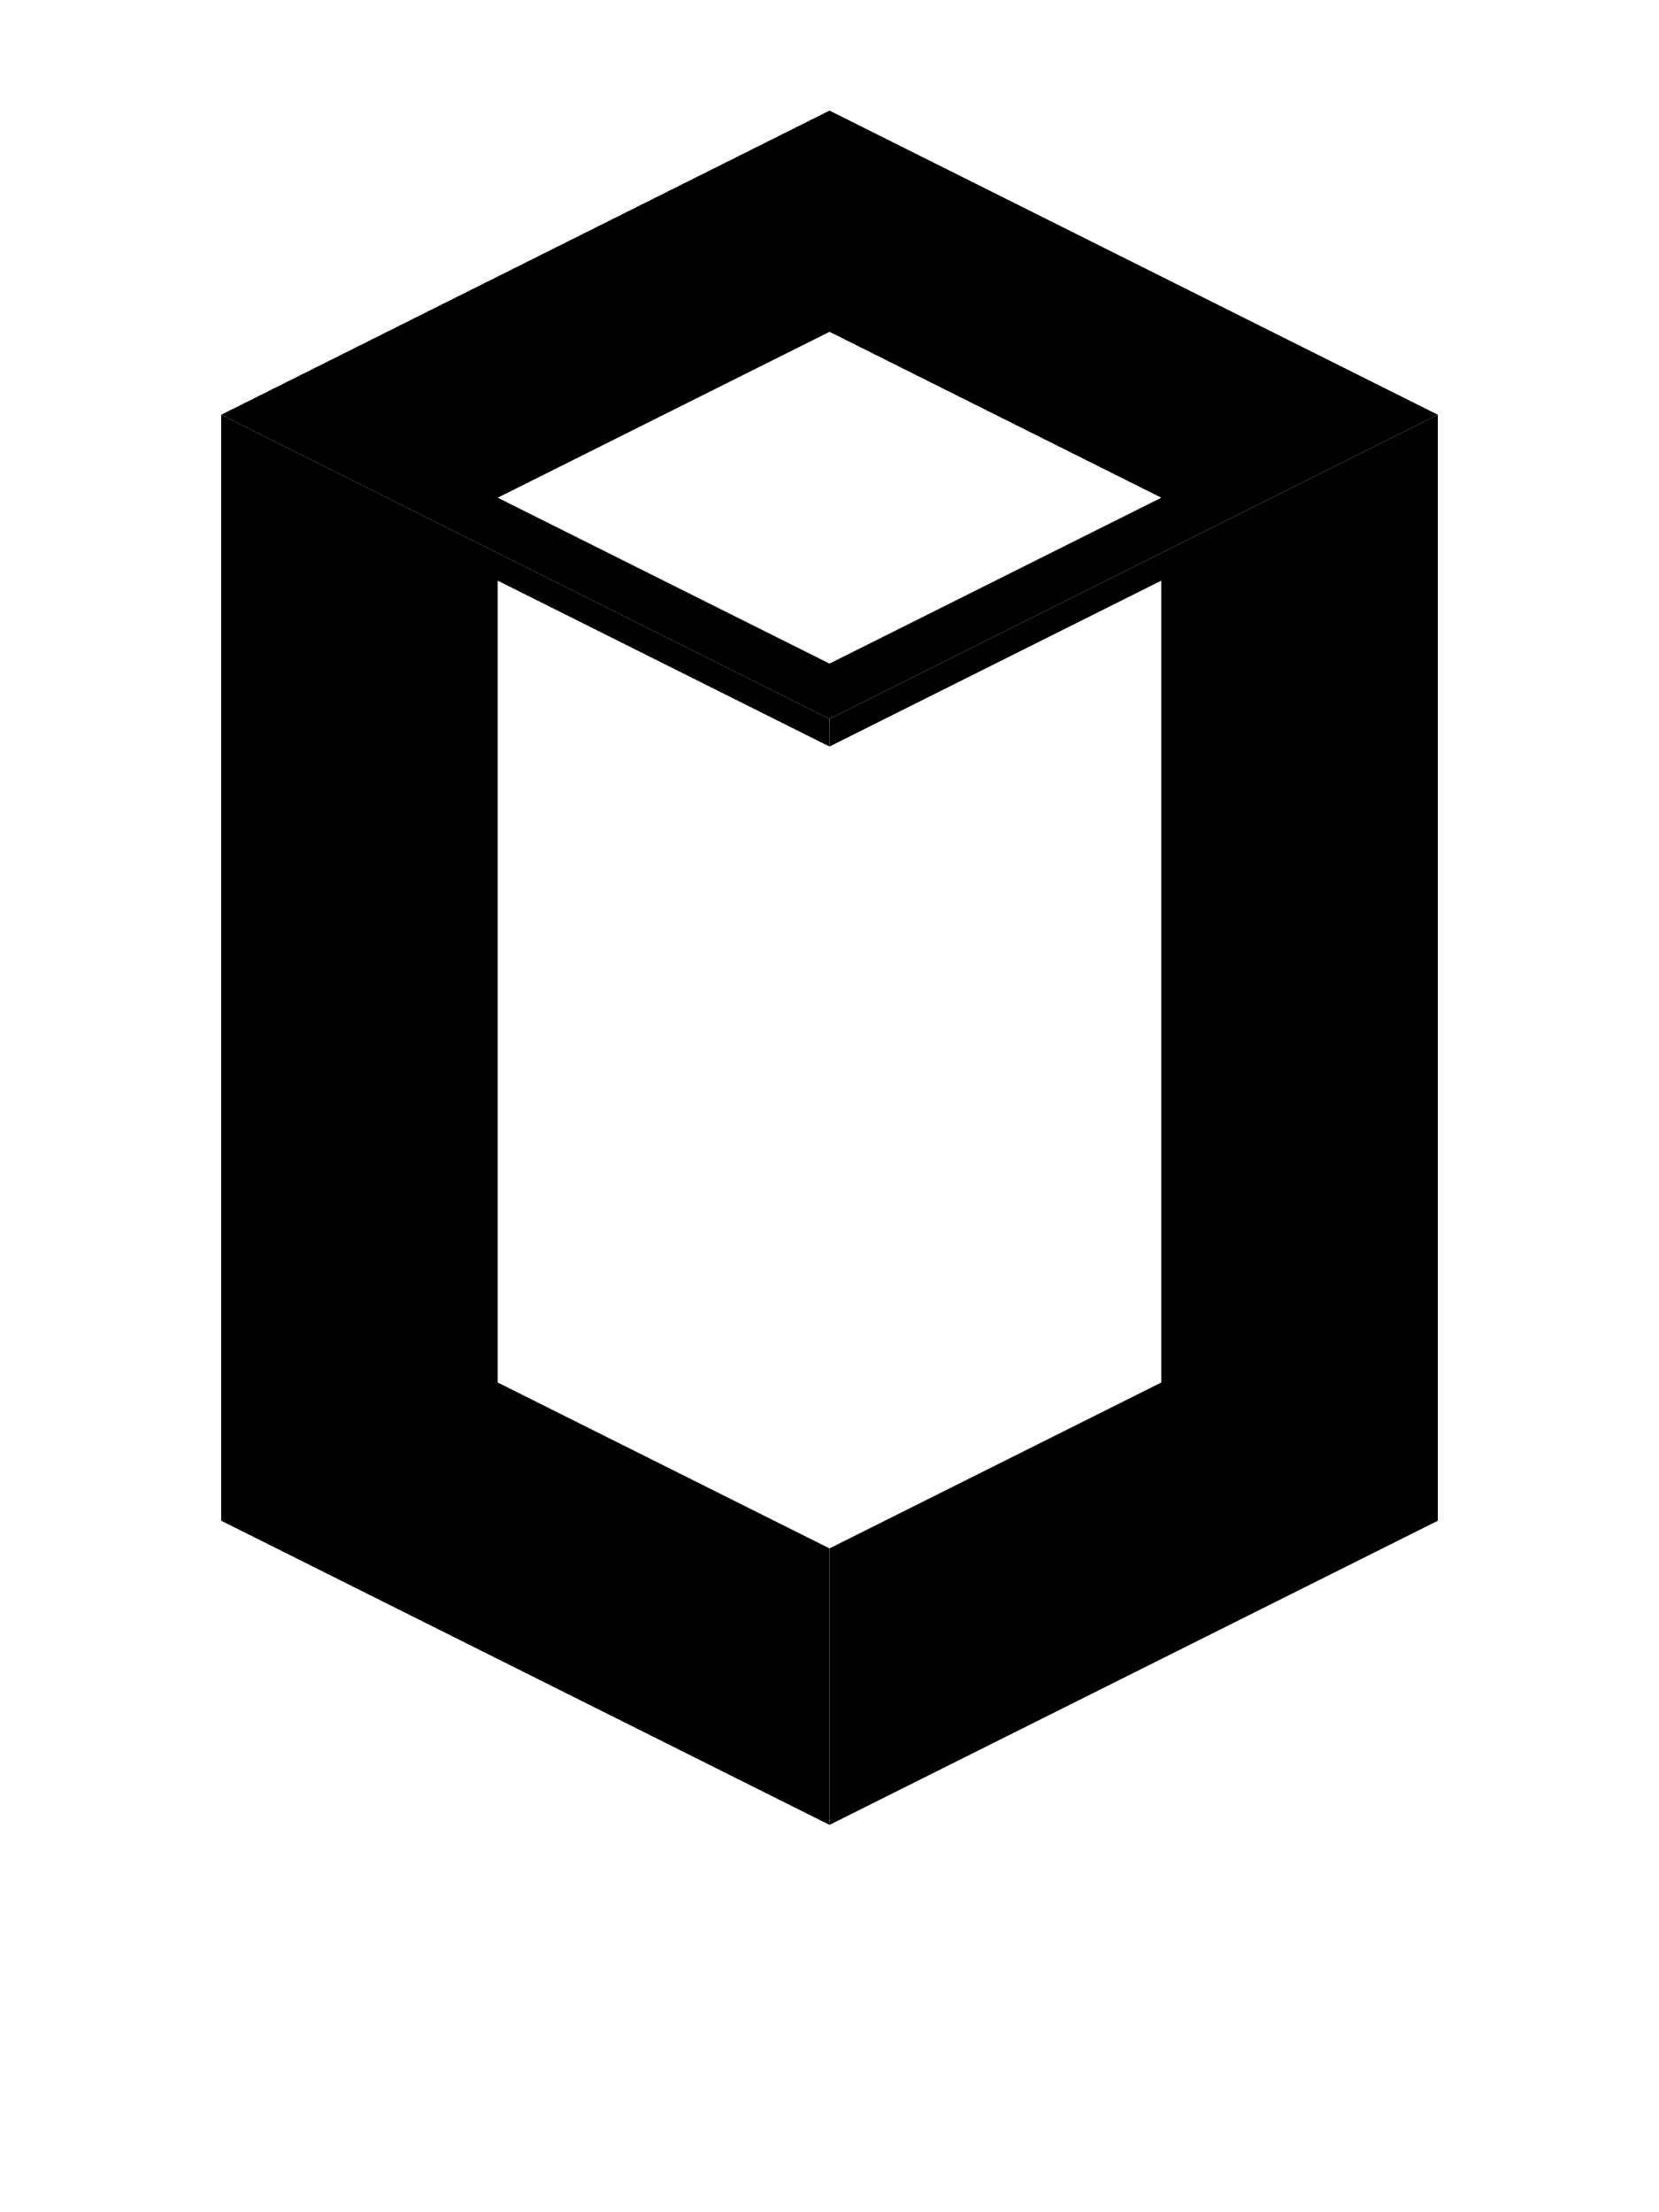
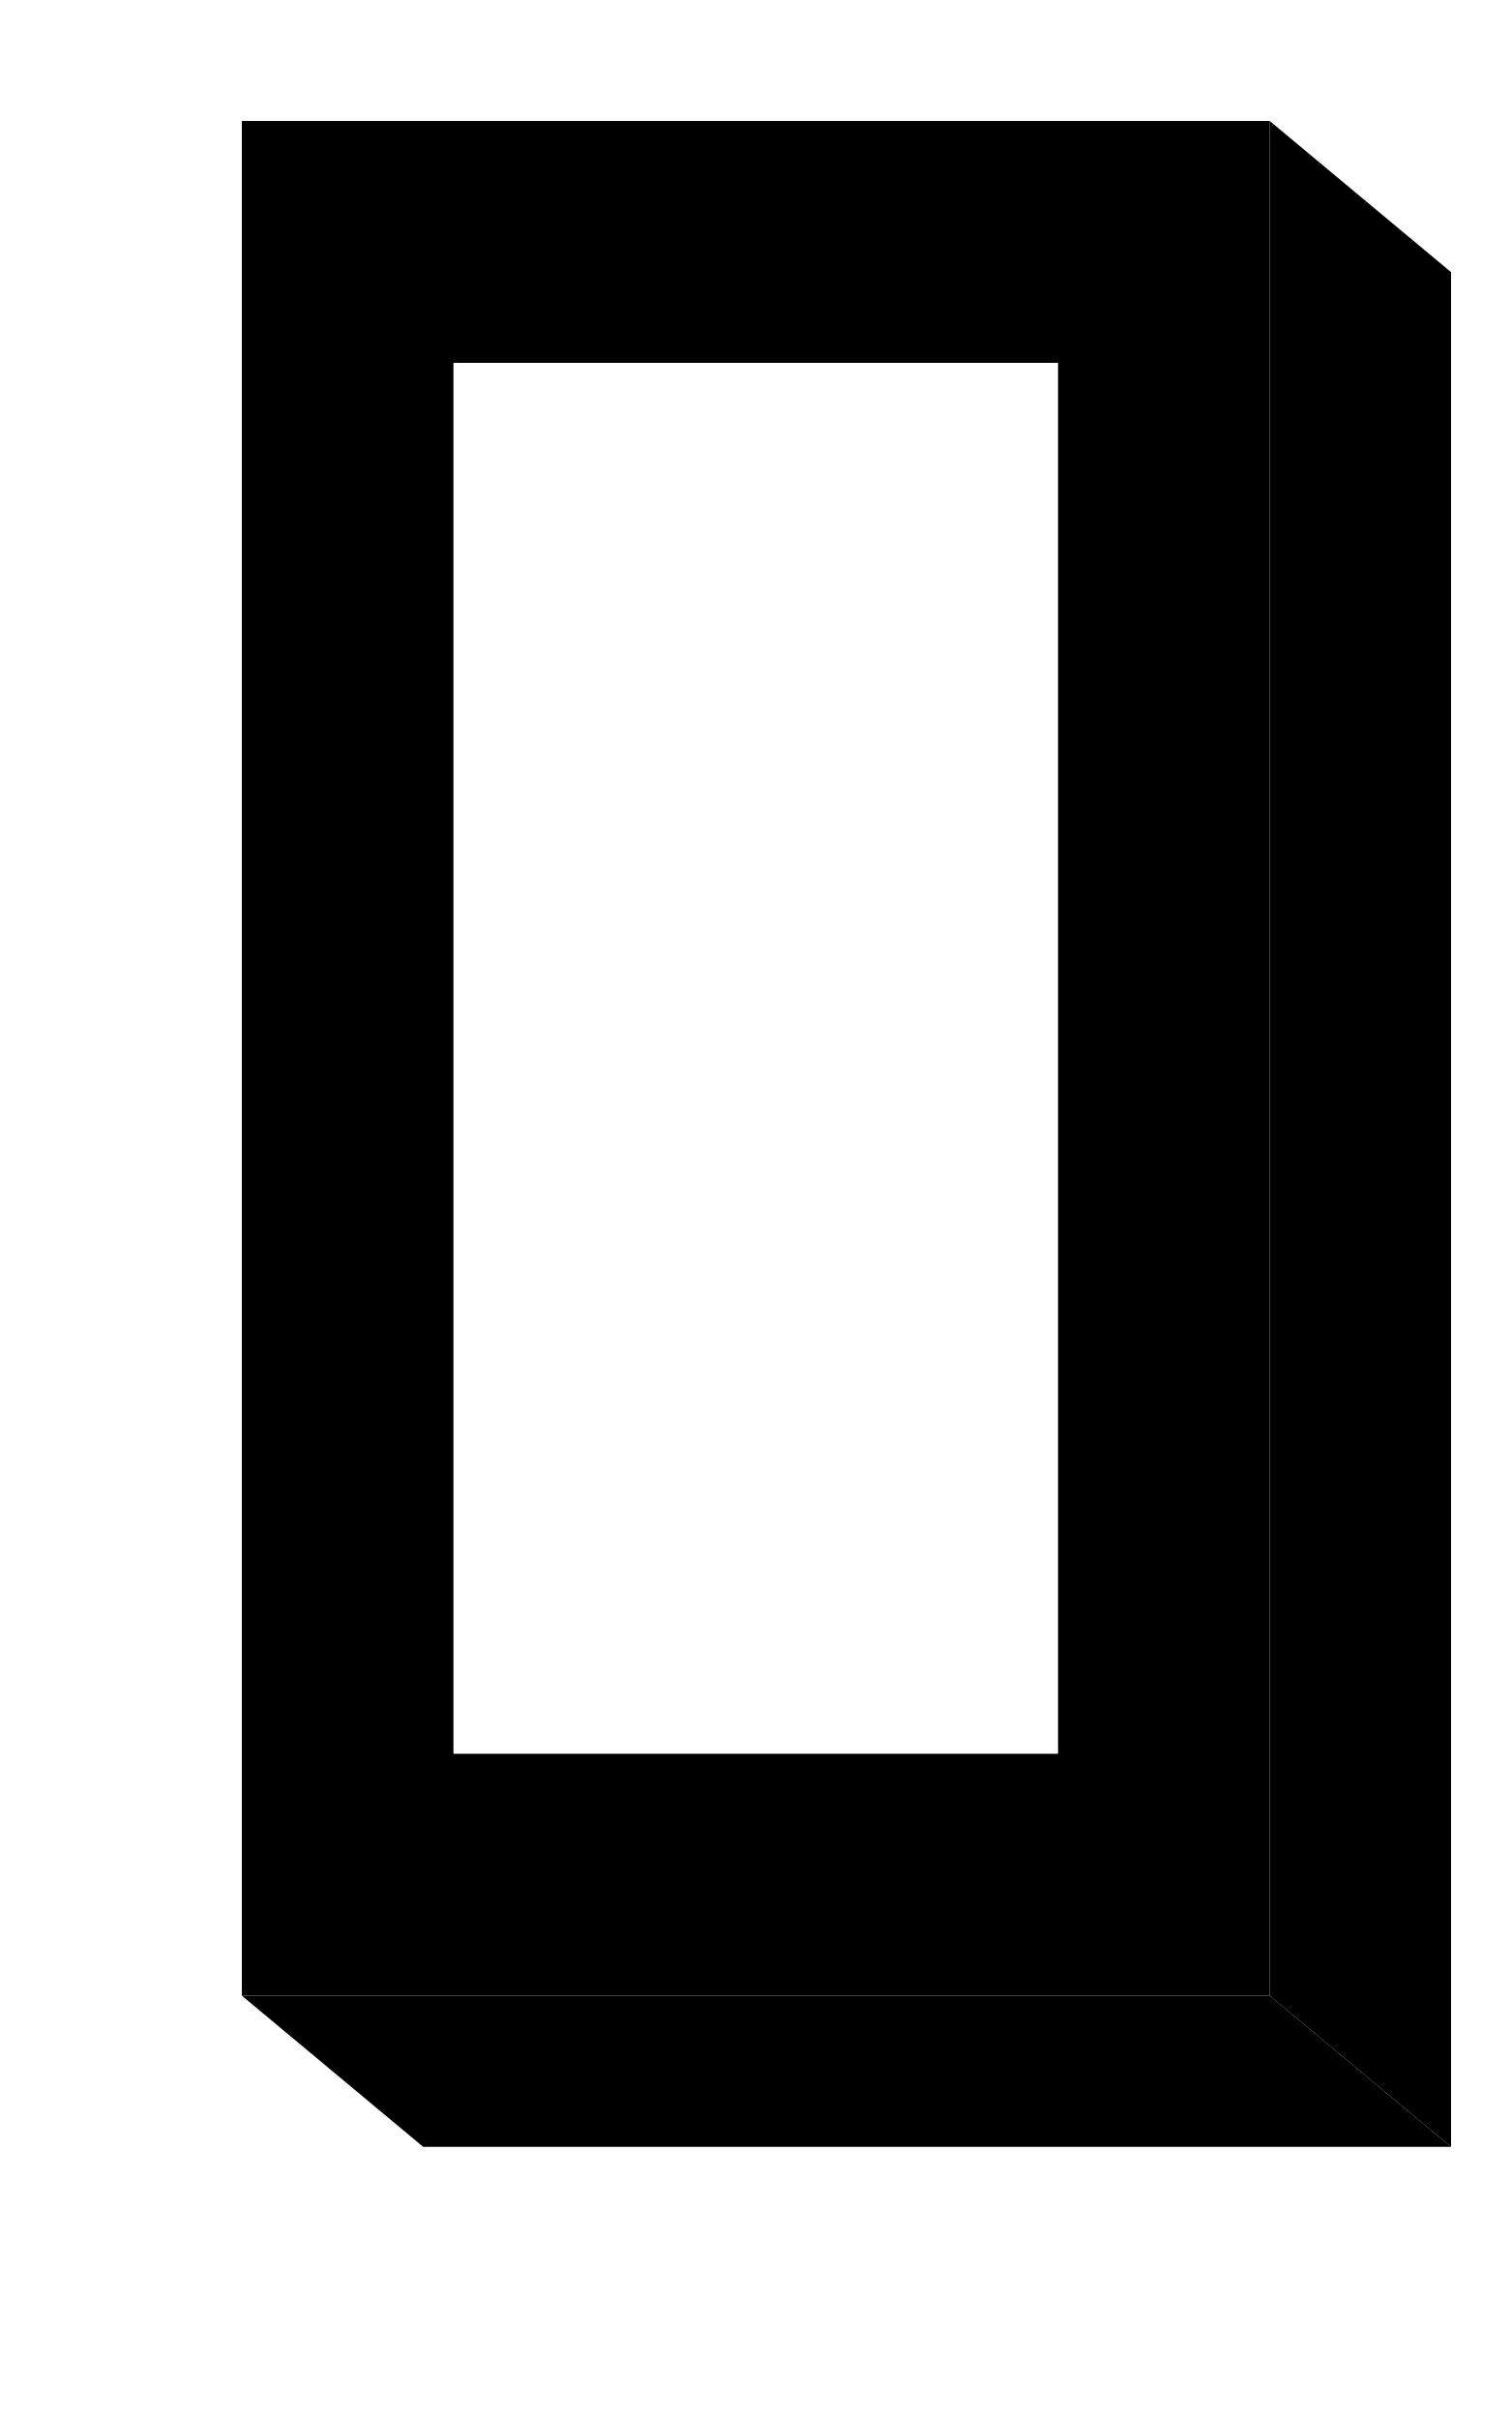
- <svg xmlns="http://www.w3.org/2000/svg" width="240" height="320" viewBox="0 0 120 160">
-   <path fill="{{face}}" fill-rule="evenodd" d="M60 8 L104 30 L60 52 L16 30 Z M60 24 L84 36 L60 48 L36 36 Z" />
-   <path fill="{{side}}" fill-rule="evenodd" d="M16 30 L60 52 L60 132 L16 110 Z M36 42 L60 54 L60 112 L36 100 Z" />
-   <path fill="{{edge}}" fill-rule="evenodd" d="M104 30 L60 52 L60 132 L104 110 Z M84 42 L60 54 L60 112 L84 100 Z" />
+ <svg xmlns="http://www.w3.org/2000/svg" width="200" height="320" viewBox="0 0 100 160">
+   <path fill="{{face}}" fill-rule="evenodd" d="M16 8 L84 8 L84 132 L16 132 Z M30 24 L70 24 L70 116 L30 116 Z" />
+   <path fill="{{edge}}" d="M84 8 L96 18 L96 142 L84 132 Z" />
+   <path fill="{{side}}" d="M16 132 L84 132 L96 142 L28 142 Z" />
</svg>
